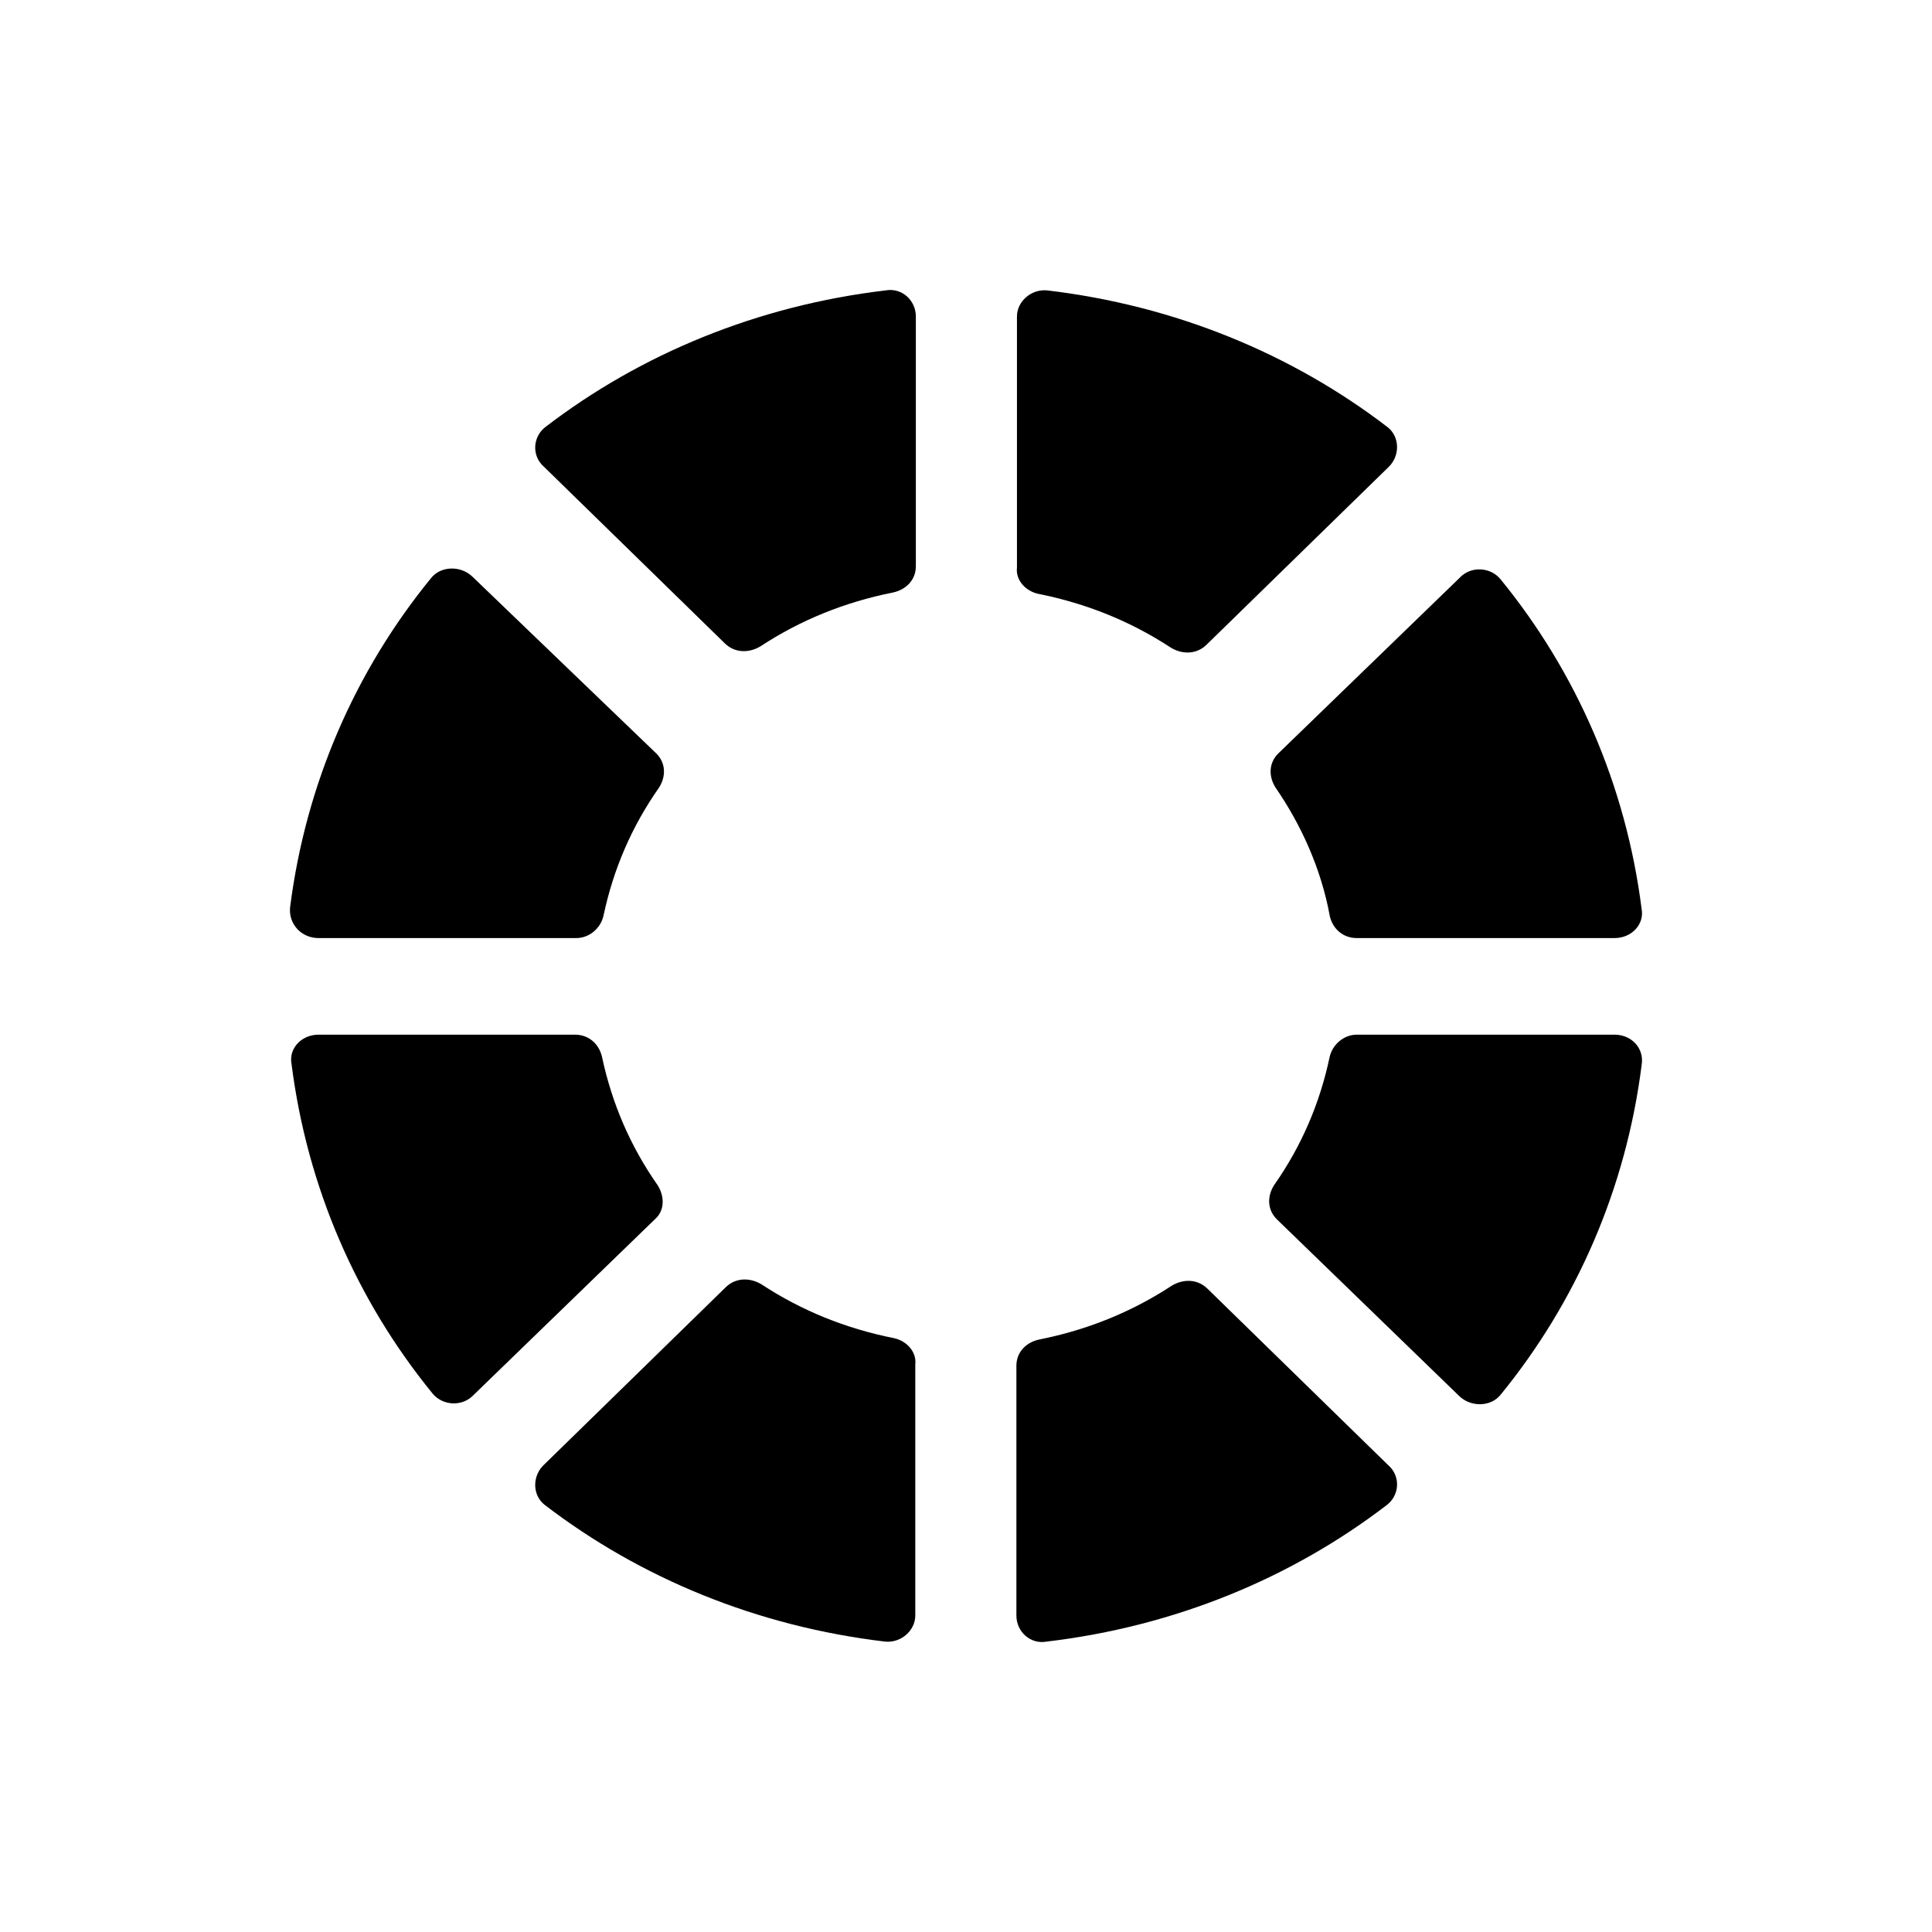
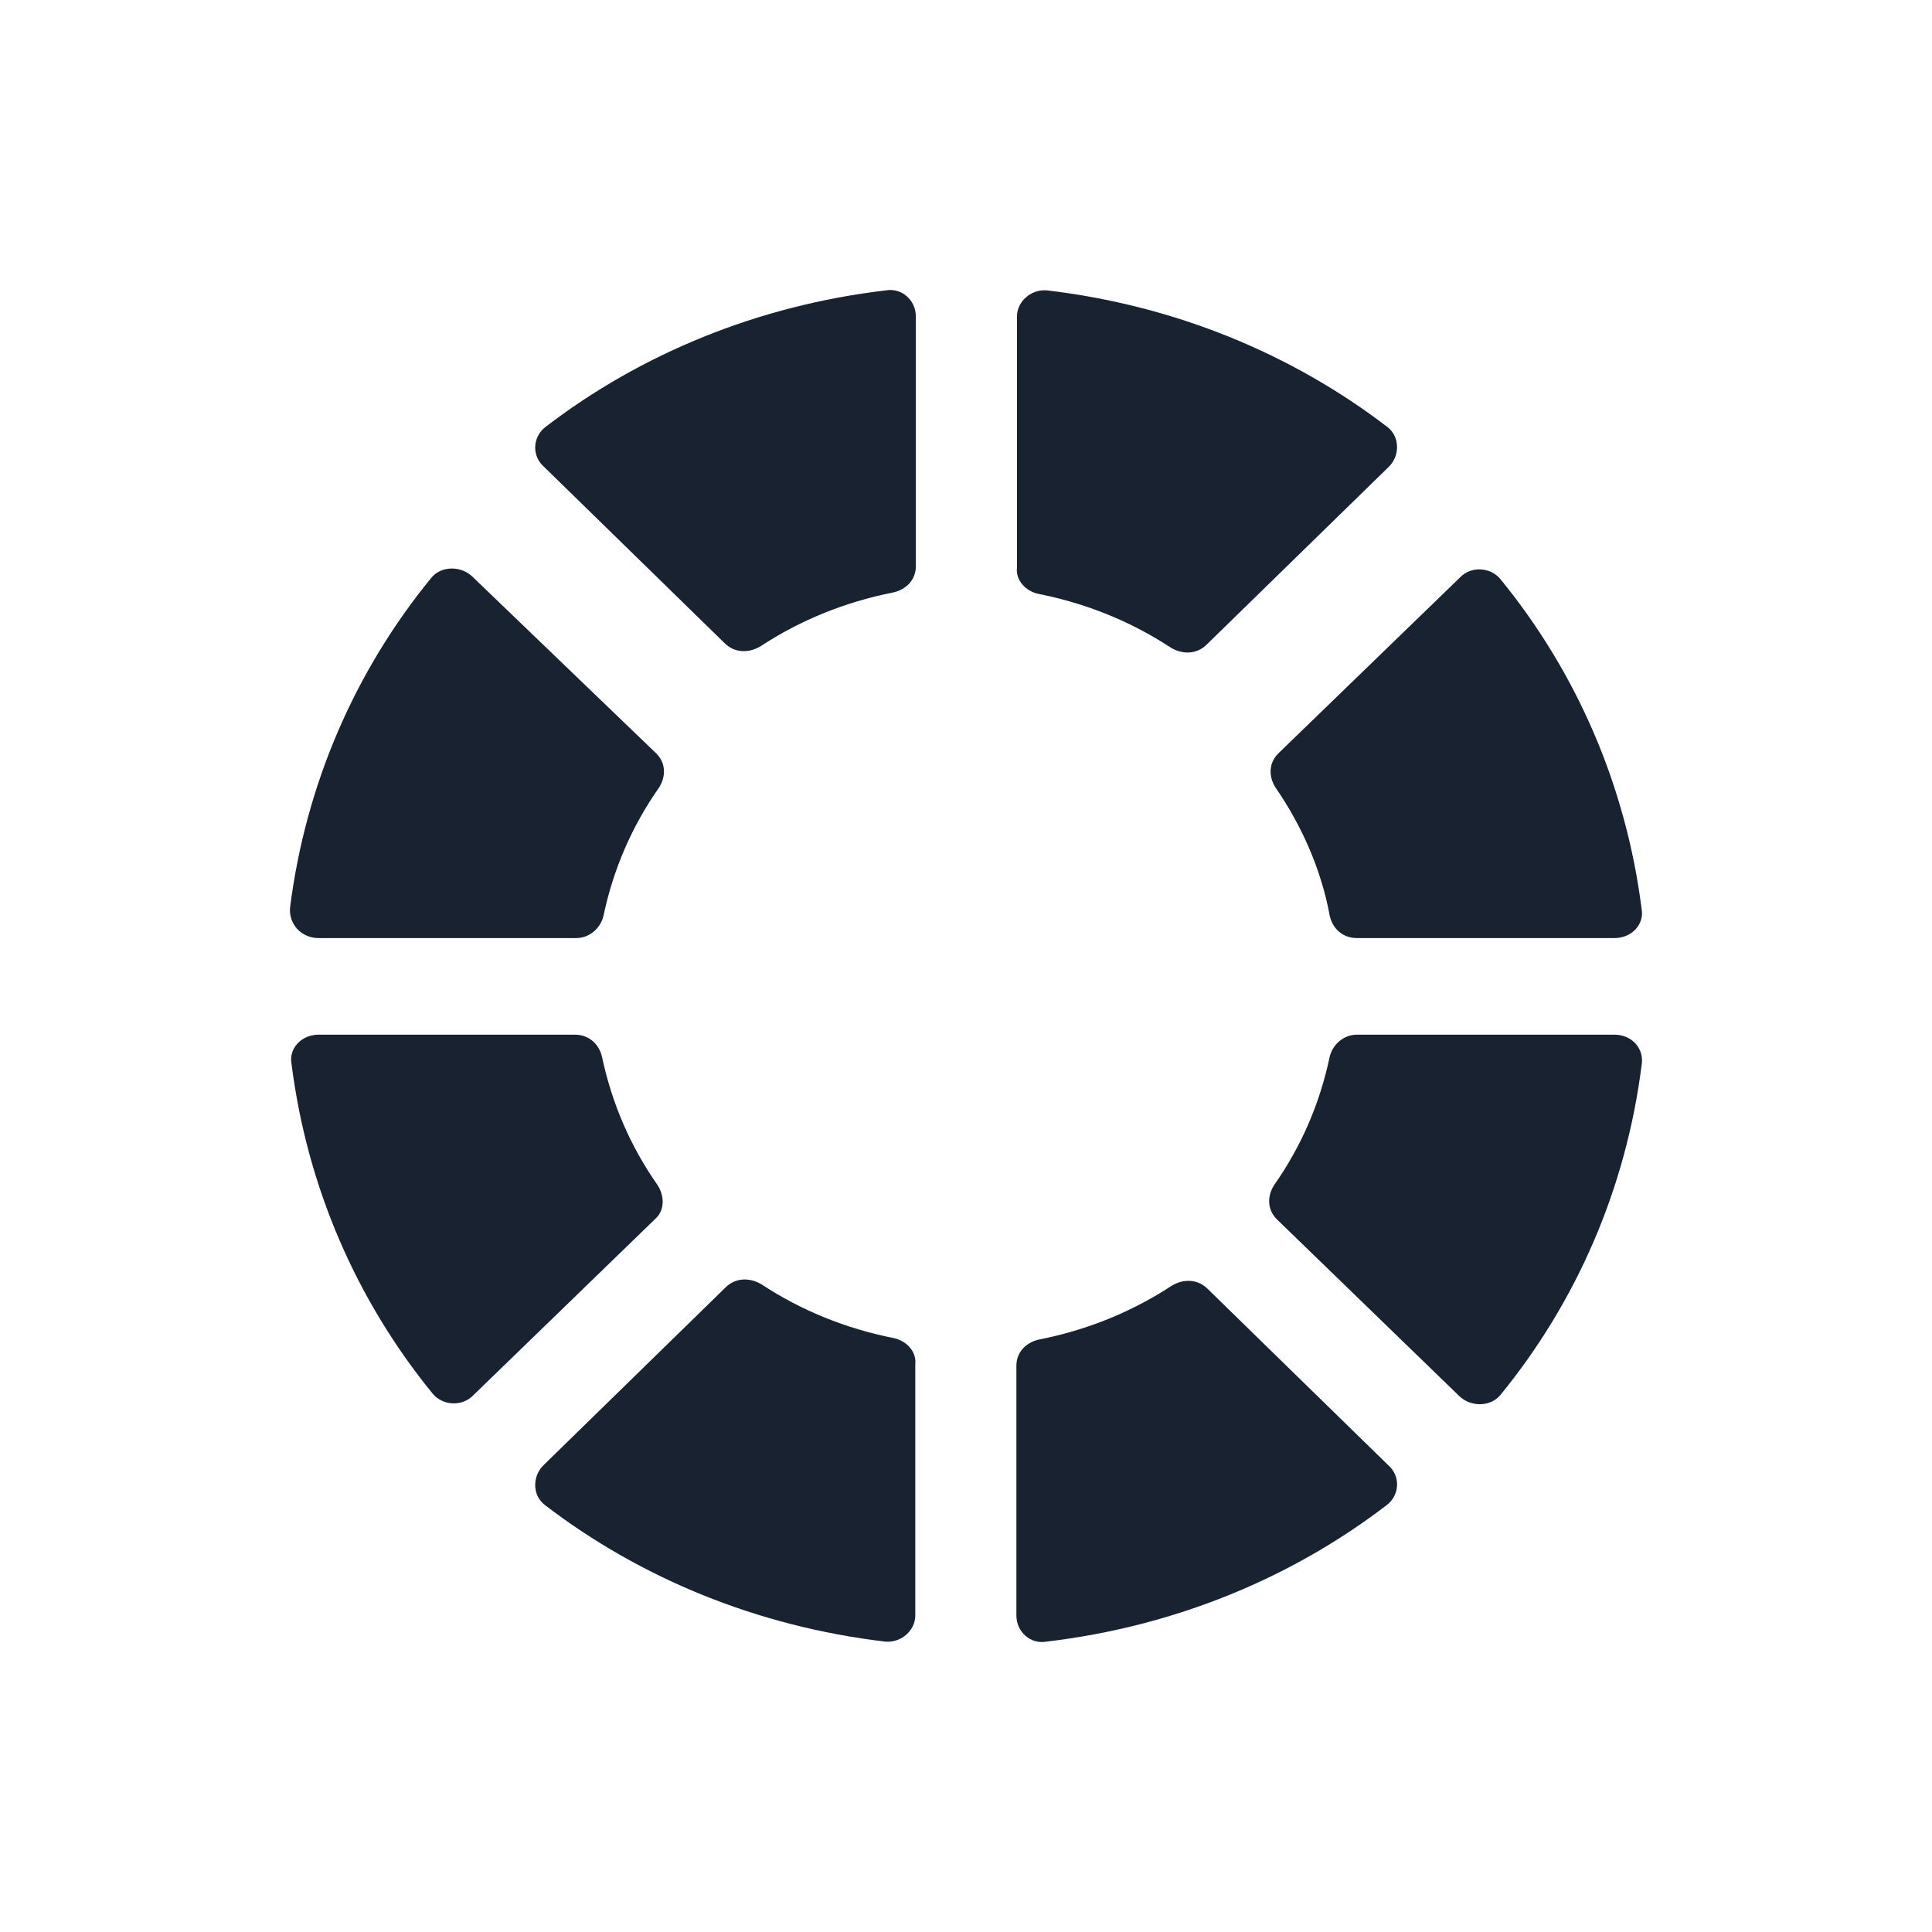
- <svg xmlns="http://www.w3.org/2000/svg" width="24" height="24" viewBox="0 0 24 24" fill="currentColor">
-   <path d="M9.006 7.994C9.13 8.114 9.307 8.114 9.448 8.028C9.944 7.703 10.492 7.48 11.094 7.36C11.253 7.326 11.377 7.206 11.377 7.034L11.377 3.932C11.377 3.727 11.2 3.573 11.005 3.607C9.413 3.795 7.962 4.395 6.777 5.303C6.618 5.423 6.6 5.663 6.759 5.8L9.006 7.994Z" fill="currentColor" />
-   <path d="M14.544 8.045C14.048 7.72 13.5 7.497 12.898 7.377C12.739 7.343 12.615 7.206 12.633 7.051V3.932C12.633 3.744 12.81 3.59 13.005 3.607C14.597 3.795 16.047 4.395 17.233 5.303C17.392 5.423 17.392 5.663 17.251 5.8L14.986 8.011C14.862 8.131 14.685 8.131 14.544 8.045Z" fill="currentColor" />
-   <path d="M3.957 11.653H7.159C7.319 11.653 7.46 11.533 7.496 11.379C7.619 10.796 7.849 10.265 8.186 9.785C8.274 9.648 8.274 9.477 8.15 9.357L5.868 7.163C5.726 7.026 5.479 7.026 5.355 7.181C4.417 8.329 3.798 9.734 3.603 11.276C3.586 11.482 3.745 11.653 3.957 11.653Z" fill="currentColor" />
-   <path d="M8.168 14.721C7.832 14.241 7.602 13.71 7.478 13.127C7.442 12.973 7.319 12.853 7.142 12.853H3.957C3.745 12.853 3.586 13.024 3.621 13.213C3.816 14.755 4.435 16.16 5.372 17.309C5.496 17.463 5.744 17.48 5.886 17.326L8.15 15.132C8.256 15.029 8.256 14.858 8.168 14.721Z" fill="currentColor" />
-   <path d="M16.855 12.853H20.057C20.269 12.853 20.428 13.024 20.393 13.23C20.198 14.772 19.579 16.177 18.641 17.326C18.518 17.48 18.27 17.48 18.128 17.343L15.864 15.149C15.74 15.029 15.74 14.858 15.828 14.721C16.165 14.241 16.395 13.71 16.518 13.127C16.554 12.973 16.695 12.853 16.855 12.853Z" fill="currentColor" />
-   <path d="M11.105 16.623C10.503 16.503 9.955 16.28 9.46 15.955C9.318 15.869 9.141 15.869 9.017 15.989L6.753 18.2C6.611 18.337 6.611 18.577 6.77 18.697C7.956 19.605 9.406 20.205 10.999 20.393C11.193 20.41 11.37 20.256 11.37 20.068V16.949C11.388 16.794 11.264 16.657 11.105 16.623Z" fill="currentColor" />
-   <path d="M16.855 11.653C16.678 11.653 16.554 11.533 16.519 11.379C16.413 10.796 16.165 10.248 15.846 9.785C15.758 9.648 15.758 9.477 15.882 9.357L18.129 7.181C18.27 7.026 18.518 7.043 18.642 7.198C19.579 8.346 20.198 9.751 20.393 11.293C20.428 11.482 20.269 11.653 20.057 11.653H16.855Z" fill="currentColor" />
-   <path d="M14.997 16.006C14.873 15.886 14.696 15.886 14.555 15.972C14.059 16.297 13.511 16.52 12.909 16.64C12.75 16.674 12.626 16.794 12.626 16.966V20.068C12.626 20.273 12.803 20.428 12.998 20.393C14.59 20.205 16.041 19.605 17.226 18.697C17.386 18.577 17.403 18.337 17.244 18.2L14.997 16.006Z" fill="currentColor" />
+ <svg xmlns="http://www.w3.org/2000/svg" width="24" height="24" viewBox="0 0 24 24" fill="none">
+   <path d="M9.006 7.994C9.13 8.114 9.307 8.114 9.448 8.028C9.944 7.703 10.492 7.48 11.094 7.36C11.253 7.326 11.377 7.206 11.377 7.034L11.377 3.932C11.377 3.727 11.2 3.573 11.005 3.607C9.413 3.795 7.962 4.395 6.777 5.303C6.618 5.423 6.6 5.663 6.759 5.8L9.006 7.994Z" fill="#182230" />
+   <path d="M14.544 8.045C14.048 7.72 13.5 7.497 12.898 7.377C12.739 7.343 12.615 7.206 12.633 7.051V3.932C12.633 3.744 12.81 3.59 13.005 3.607C14.597 3.795 16.047 4.395 17.233 5.303C17.392 5.423 17.392 5.663 17.251 5.8L14.986 8.011C14.862 8.131 14.685 8.131 14.544 8.045Z" fill="#182230" />
+   <path d="M3.957 11.653H7.159C7.319 11.653 7.46 11.533 7.496 11.379C7.619 10.796 7.849 10.265 8.186 9.785C8.274 9.648 8.274 9.477 8.15 9.357L5.868 7.163C5.726 7.026 5.479 7.026 5.355 7.181C4.417 8.329 3.798 9.734 3.603 11.276C3.586 11.482 3.745 11.653 3.957 11.653Z" fill="#182230" />
+   <path d="M8.168 14.721C7.832 14.241 7.602 13.71 7.478 13.127C7.442 12.973 7.319 12.853 7.142 12.853H3.957C3.745 12.853 3.586 13.024 3.621 13.213C3.816 14.755 4.435 16.16 5.372 17.309C5.496 17.463 5.744 17.48 5.886 17.326L8.15 15.132C8.256 15.029 8.256 14.858 8.168 14.721Z" fill="#182230" />
+   <path d="M16.855 12.853H20.057C20.269 12.853 20.428 13.024 20.393 13.23C20.198 14.772 19.579 16.177 18.641 17.326C18.518 17.48 18.27 17.48 18.128 17.343L15.864 15.149C15.74 15.029 15.74 14.858 15.828 14.721C16.165 14.241 16.395 13.71 16.518 13.127C16.554 12.973 16.695 12.853 16.855 12.853Z" fill="#182230" />
+   <path d="M11.105 16.623C10.503 16.503 9.955 16.28 9.46 15.955C9.318 15.869 9.141 15.869 9.017 15.989L6.753 18.2C6.611 18.337 6.611 18.577 6.77 18.697C7.956 19.605 9.406 20.205 10.999 20.393C11.193 20.41 11.37 20.256 11.37 20.068V16.949C11.388 16.794 11.264 16.657 11.105 16.623Z" fill="#182230" />
+   <path d="M16.855 11.653C16.678 11.653 16.554 11.533 16.519 11.379C16.413 10.796 16.165 10.248 15.846 9.785C15.758 9.648 15.758 9.477 15.882 9.357L18.129 7.181C18.27 7.026 18.518 7.043 18.642 7.198C19.579 8.346 20.198 9.751 20.393 11.293C20.428 11.482 20.269 11.653 20.057 11.653H16.855Z" fill="#182230" />
+   <path d="M14.997 16.006C14.873 15.886 14.696 15.886 14.555 15.972C14.059 16.297 13.511 16.52 12.909 16.64C12.75 16.674 12.626 16.794 12.626 16.966V20.068C12.626 20.273 12.803 20.428 12.998 20.393C14.59 20.205 16.041 19.605 17.226 18.697C17.386 18.577 17.403 18.337 17.244 18.2L14.997 16.006Z" fill="#182230" />
</svg>
